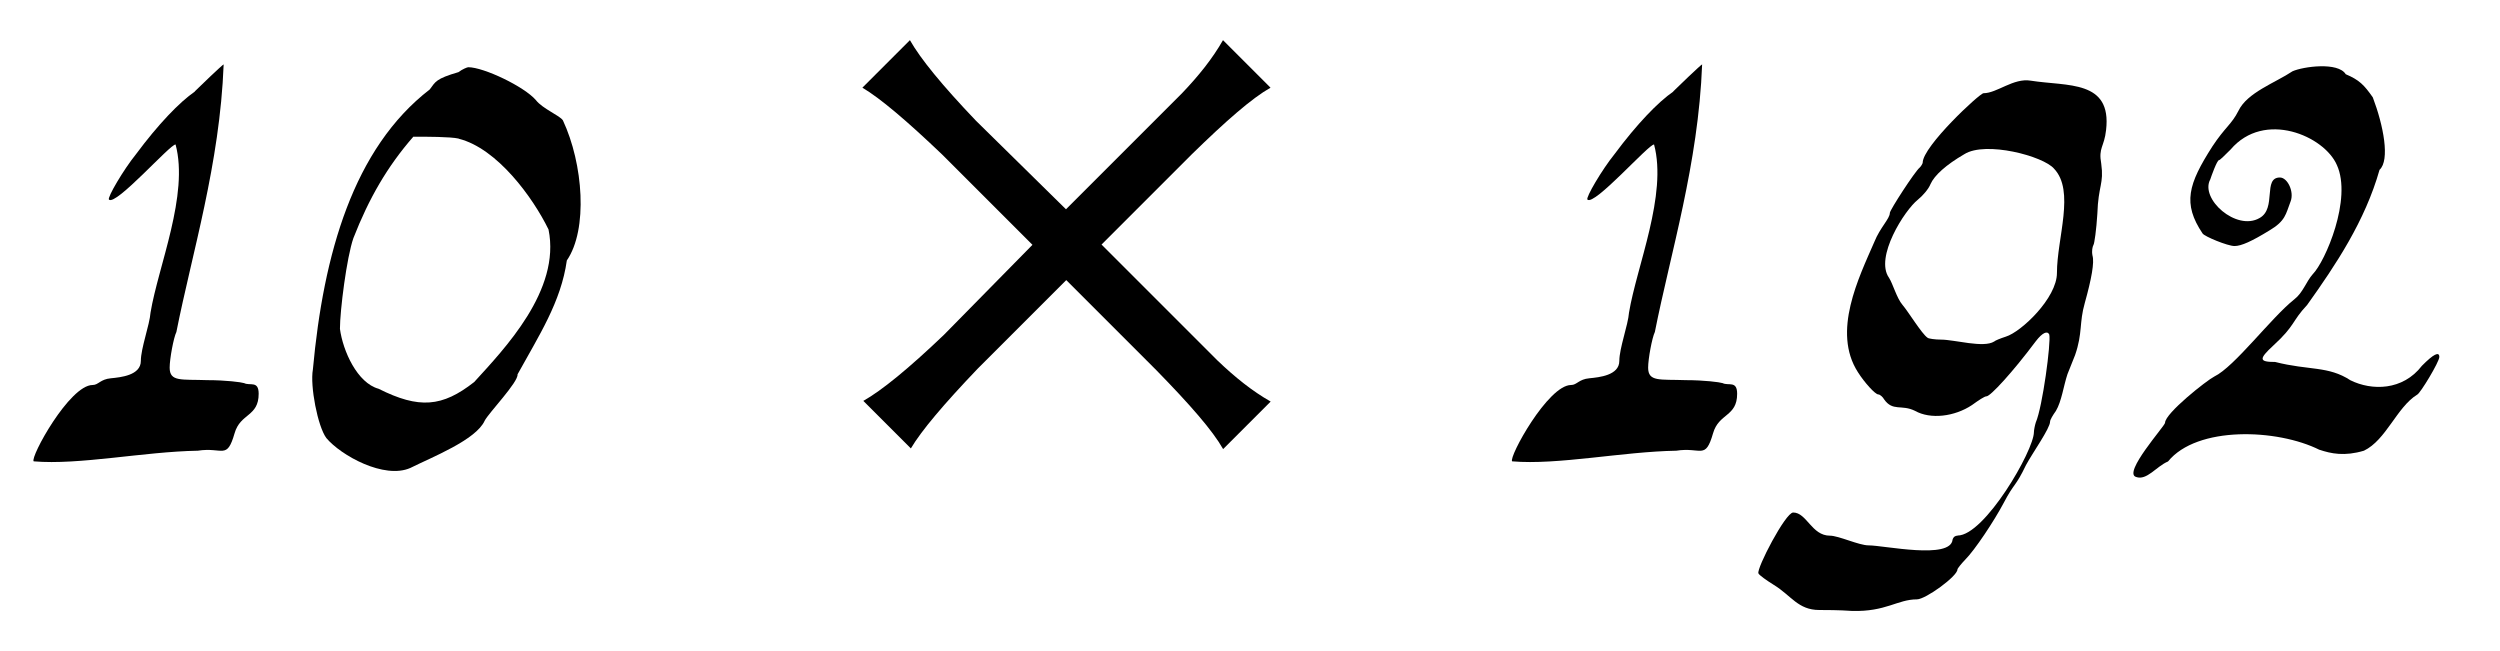
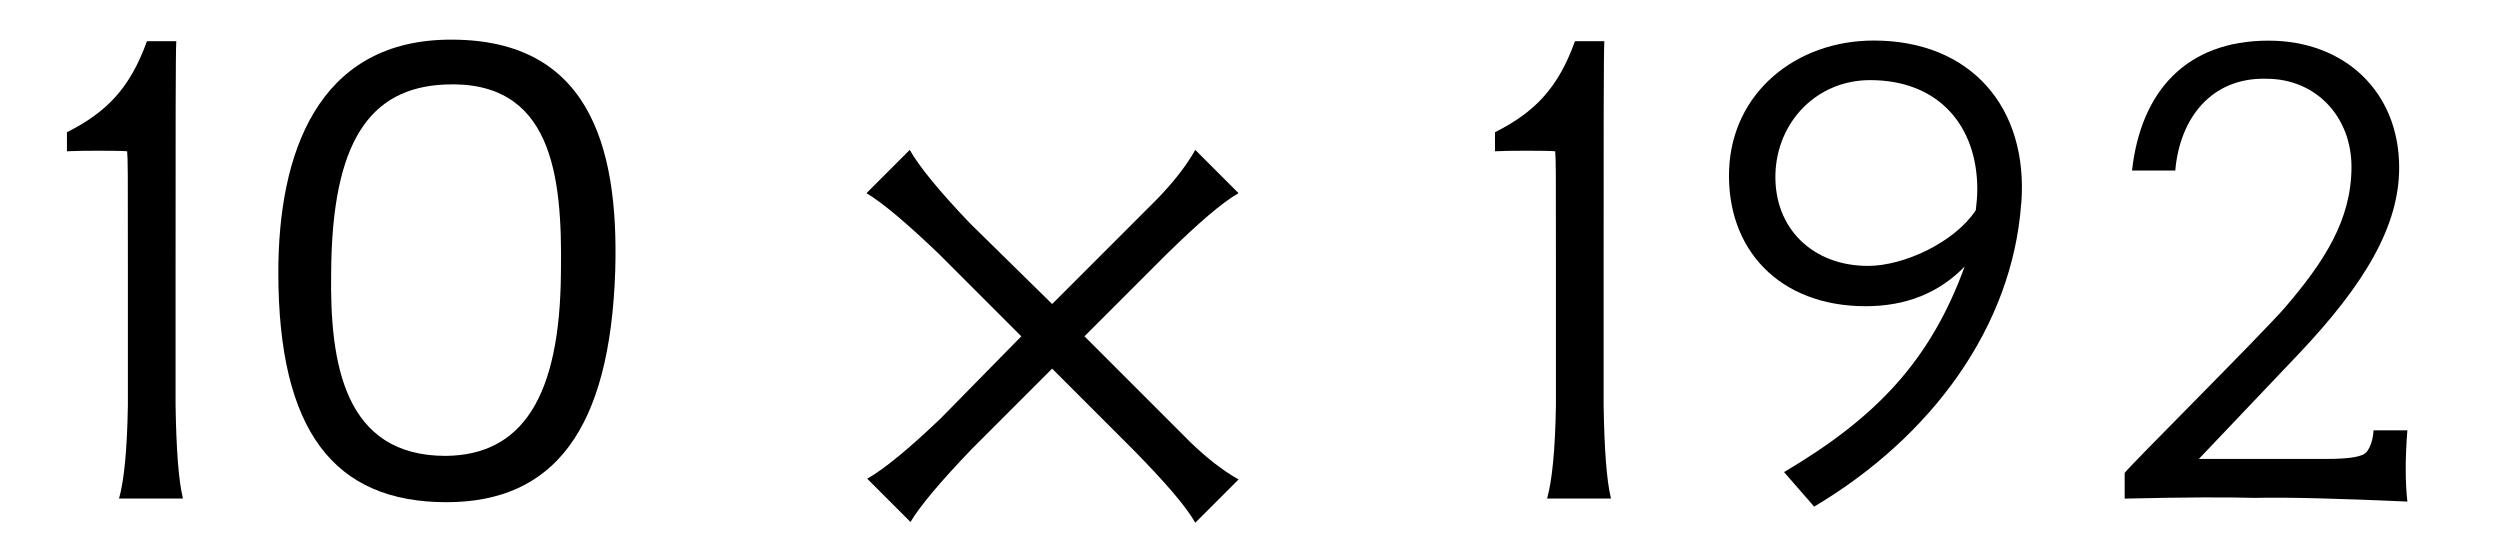
- <svg xmlns="http://www.w3.org/2000/svg" xmlns:xlink="http://www.w3.org/1999/xlink" version="1.1" width="30.944pt" height="8.052pt" viewBox="-.5 -5.232 30.944 8.052">
+ <svg xmlns="http://www.w3.org/2000/svg" xmlns:xlink="http://www.w3.org/1999/xlink" version="1.1" width="33.931pt" height="7.595pt" viewBox="-.5 -6.766 33.931 7.595">
  <defs>
-     <use id="g5-150" xlink:href="#g2-150" transform="scale(1.666667)" />
-     <path id="g2-150" d="m1.757-1.321l-.658 .669c-.263 .251-.46 .412-.598 .49l.353 .353c.078-.132 .245-.329 .496-.592l.658-.658l.669 .669c.251 .257 .418 .448 .496 .586l.353-.353c-.137-.078-.263-.179-.395-.305l-.861-.861l.669-.669c.257-.251 .448-.418 .586-.496l-.353-.353c-.078 .137-.179 .263-.305 .395l-.861 .861l-.669-.658c-.251-.263-.412-.46-.49-.598l-.353 .353c.132 .078 .329 .245 .592 .496l.669 .669z" />
-     <use id="g3-48" xlink:href="#g0-48" transform="scale(1.666667)" />
-     <use id="g3-49" xlink:href="#g0-49" transform="scale(1.666667)" />
-     <use id="g3-50" xlink:href="#g0-50" transform="scale(1.666667)" />
-     <use id="g3-57" xlink:href="#g0-57" transform="scale(1.666667)" />
-     <path id="g0-48" d="m1.27-2.109c.287 .072 .552 .438 .667 .674c.093 .452-.33 .889-.552 1.133c-.237 .186-.409 .201-.71 .05c-.158-.043-.265-.28-.287-.445c0-.136 .05-.531 .1-.674c.115-.294 .251-.531 .445-.753c.1 0 .273 0 .337 .014zm0-.495c-.172 .05-.172 .072-.215 .129c-.567 .438-.789 1.219-.868 2.08c-.022 .122 .036 .423 .1 .509c.108 .129 .43 .308 .624 .222c.158-.079 .488-.208 .552-.351c.029-.057 .251-.287 .244-.344c.158-.287 .323-.538 .366-.846c.158-.23 .122-.717-.029-1.04c-.022-.036-.151-.086-.201-.151c-.086-.1-.387-.244-.502-.244c-.007 0-.043 .014-.072 .036z" />
-     <path id="g0-49" d="m1.148-2.46c-.115 .079-.273 .244-.438 .466c-.093 .115-.215 .323-.201 .337c.05 .05 .459-.416 .495-.409c.1 .373-.129 .904-.186 1.248c-.007 .093-.072 .265-.072 .359c0 .108-.151 .122-.222 .129c-.079 .007-.093 .05-.136 .05c-.172 0-.466 .538-.438 .567c.337 .029 .818-.072 1.219-.079c.186-.029 .215 .072 .273-.129c.043-.151 .179-.122 .179-.294c0-.1-.065-.057-.108-.079c-.022-.007-.136-.022-.273-.022c-.194-.007-.28 .014-.28-.093c0-.065 .029-.222 .05-.265c.115-.581 .323-1.248 .351-1.987c-.007 0-.186 .172-.215 .201z" />
-     <path id="g0-50" d="m1.384 .201c.086 .029 .186 .05 .33 .007c.165-.079 .244-.323 .395-.416c.022-.007 .165-.244 .165-.28c0-.043-.043-.022-.129 .065c-.143 .186-.373 .186-.531 .108c-.165-.108-.308-.072-.559-.136c-.122 0-.122-.022-.014-.122c.165-.151 .136-.179 .251-.301c.215-.301 .43-.624 .538-1.004c.079-.072 .029-.33-.05-.538c-.065-.093-.1-.129-.201-.172c-.057-.093-.316-.057-.395-.022c-.129 .086-.337 .158-.402 .294c-.05 .1-.1 .122-.194 .265c-.179 .28-.222 .423-.072 .646c.014 .022 .186 .093 .237 .093s.129-.036 .258-.115c.122-.072 .122-.122 .158-.215c.029-.072-.022-.179-.079-.179c-.129 0-.022 .23-.151 .301c-.172 .1-.445-.143-.366-.287c.007-.022 .05-.143 .065-.143c.007 0 .043-.036 .086-.079c.251-.294 .696-.1 .789 .115c.115 .251-.086 .717-.179 .811c-.05 .057-.072 .136-.136 .186c-.172 .136-.445 .502-.595 .574c-.057 .029-.366 .273-.366 .344c0 .022-.316 .373-.215 .402c.079 .029 .151-.079 .237-.115c.215-.265 .811-.244 1.126-.086z" />
-     <path id="g0-57" d="m2.138-1.887c.158 .165 .022 .516 .022 .775c0 .186-.265 .438-.38 .473c-.043 .014-.079 .029-.086 .036c-.079 .05-.294-.014-.395-.014c-.043 0-.093-.007-.1-.014c-.043-.029-.143-.194-.186-.244s-.072-.158-.1-.201c-.108-.151 .115-.502 .215-.581c.036-.029 .079-.079 .093-.115c.029-.065 .115-.143 .251-.222c.158-.1 .588 .014 .667 .108zm-.717 2.726c-.014 0-.029 .007-.036 .029c-.014 .151-.509 .043-.624 .043c-.072 0-.222-.072-.287-.072c-.136 0-.172-.172-.273-.172c-.057 0-.273 .416-.258 .452c.007 .014 .057 .05 .115 .086c.129 .079 .179 .186 .337 .186c.036 0 .151 0 .244 .007c.251 .007 .337-.086 .481-.086c.065 0 .301-.172 .301-.222c0-.007 .029-.043 .057-.072c.072-.072 .215-.287 .287-.423c.079-.151 .086-.115 .165-.28c.05-.093 .179-.273 .179-.323c0-.014 .022-.05 .043-.079c.043-.072 .057-.186 .086-.273l.057-.143c.057-.165 .029-.237 .072-.387c.05-.179 .072-.301 .057-.351c-.007-.036 0-.065 .007-.079c.007-.007 .022-.115 .029-.23c.007-.215 .05-.222 .029-.373c-.022-.122 .022-.122 .036-.251c.043-.373-.287-.323-.559-.366c-.129-.022-.251 .093-.351 .093c-.029 0-.452 .395-.452 .516c0 .007-.014 .029-.022 .036c-.036 .029-.222 .316-.222 .337c0 .043-.072 .108-.115 .215c-.115 .265-.316 .667-.122 .968c.05 .079 .129 .165 .151 .165c.014 0 .036 .022 .043 .036c.065 .093 .129 .036 .23 .086c.115 .065 .294 .043 .423-.043c.05-.036 .093-.065 .108-.065c.029 0 .194-.179 .366-.409c.05-.065 .086-.079 .1-.05c.014 .057-.05 .538-.1 .653c-.007 .022-.014 .057-.014 .072c0 .136-.366 .768-.567 .768z" />
+     <use id="g4-17" xlink:href="#g2-17" transform="scale(1.428571)" />
+     <use id="g4-18" xlink:href="#g2-18" transform="scale(1.428571)" />
+     <use id="g4-19" xlink:href="#g2-19" transform="scale(1.428571)" />
+     <use id="g4-26" xlink:href="#g2-26" transform="scale(1.428571)" />
+     <use id="g4-150" xlink:href="#g2-150" transform="scale(1.428571)" />
+     <path id="g2-17" d="m3.473-2.169c.035-1.206-.265-2.218-1.611-2.19c-1.213 .028-1.59 1.074-1.59 2.211c0 1.506 .53 2.183 1.597 2.183c1.018 0 1.555-.683 1.604-2.204zm-.516 .014c-.007 1.206-.377 1.743-1.095 1.75c-.962 0-1.102-.872-1.088-1.743c.007-1.248 .37-1.75 1.074-1.785c1.025-.049 1.123 .858 1.109 1.778z" />
+     <path id="g2-18" d="m1.388 0c-.042-.174-.063-.467-.07-.886v-1.248c0-1.318 0-2.134 .007-2.211h-.279c-.16 .446-.384 .676-.76 .865v.181c.105-.007 .509-.007 .572 0c.007 .098 .007 .133 .007 1.123v1.29c-.007 .418-.035 .711-.084 .886h.607z" />
+     <path id="g2-19" d="m3.201 .028c-.021-.188-.021-.411 0-.676h-.321c-.007 .091-.028 .153-.063 .202s-.16 .07-.391 .07h-1.206l.941-.99c.642-.676 .962-1.227 .962-1.778c0-.718-.516-1.206-1.241-1.206c-.781 0-1.213 .481-1.297 1.234h.411c.042-.495 .342-.886 .865-.872c.474 0 .809 .363 .809 .837c0 .509-.265 .907-.628 1.332c-.223 .258-1.471 1.499-1.527 1.576v.244c.579-.014 .99-.014 1.234-.007c.335-.007 .816 .007 1.451 .035z" />
+     <path id="g2-26" d="m3.264-2.803c.07-.914-.481-1.548-1.402-1.548c-.739 0-1.346 .495-1.374 1.227c-.028 .76 .481 1.297 1.297 1.297c.384 0 .697-.126 .941-.377c-.328 .9-.844 1.437-1.716 1.953l.286 .328c1.116-.663 1.883-1.709 1.967-2.88zm-.432 .063c-.195 .3-.676 .53-1.025 .53c-.523 0-.893-.356-.879-.872c.014-.495 .391-.893 .9-.893c.649 0 1.018 .432 1.018 1.039c0 .063-.007 .133-.014 .195z" />
+     <path id="g2-150" d="m2.05-1.541l-.767 .781c-.307 .293-.537 .481-.697 .572l.411 .411c.091-.153 .286-.384 .579-.69l.767-.767l.781 .781c.293 .3 .488 .523 .579 .683l.411-.411c-.16-.091-.307-.209-.46-.356l-1.004-1.004l.781-.781c.3-.293 .523-.488 .683-.579l-.411-.411c-.091 .16-.209 .307-.356 .46l-1.004 1.004l-.781-.767c-.293-.307-.481-.537-.572-.697l-.411 .411c.153 .091 .384 .286 .69 .579l.781 .781z" />
  </defs>
-   <g id="page95">
-     <use x="0" y="0" xlink:href="#g3-49" />
-     <use x="3.061" y="0" xlink:href="#g3-48" />
-     <use x="9.351" y="0" xlink:href="#g5-150" />
-     <use x="18.3" y="0" xlink:href="#g3-49" />
-     <use x="21.36" y="0" xlink:href="#g3-57" />
-     <use x="25.903" y="0" xlink:href="#g3-50" />
+   <g id="page97">
+     <use x="0" y="0" xlink:href="#g4-18" />
+     <use x="2.889" y="0" xlink:href="#g4-17" />
+     <use x="10.433" y="0" xlink:href="#g4-150" />
+     <use x="19.382" y="0" xlink:href="#g4-18" />
+     <use x="22.271" y="0" xlink:href="#g4-26" />
+     <use x="27.601" y="0" xlink:href="#g4-19" />
  </g>
</svg>
